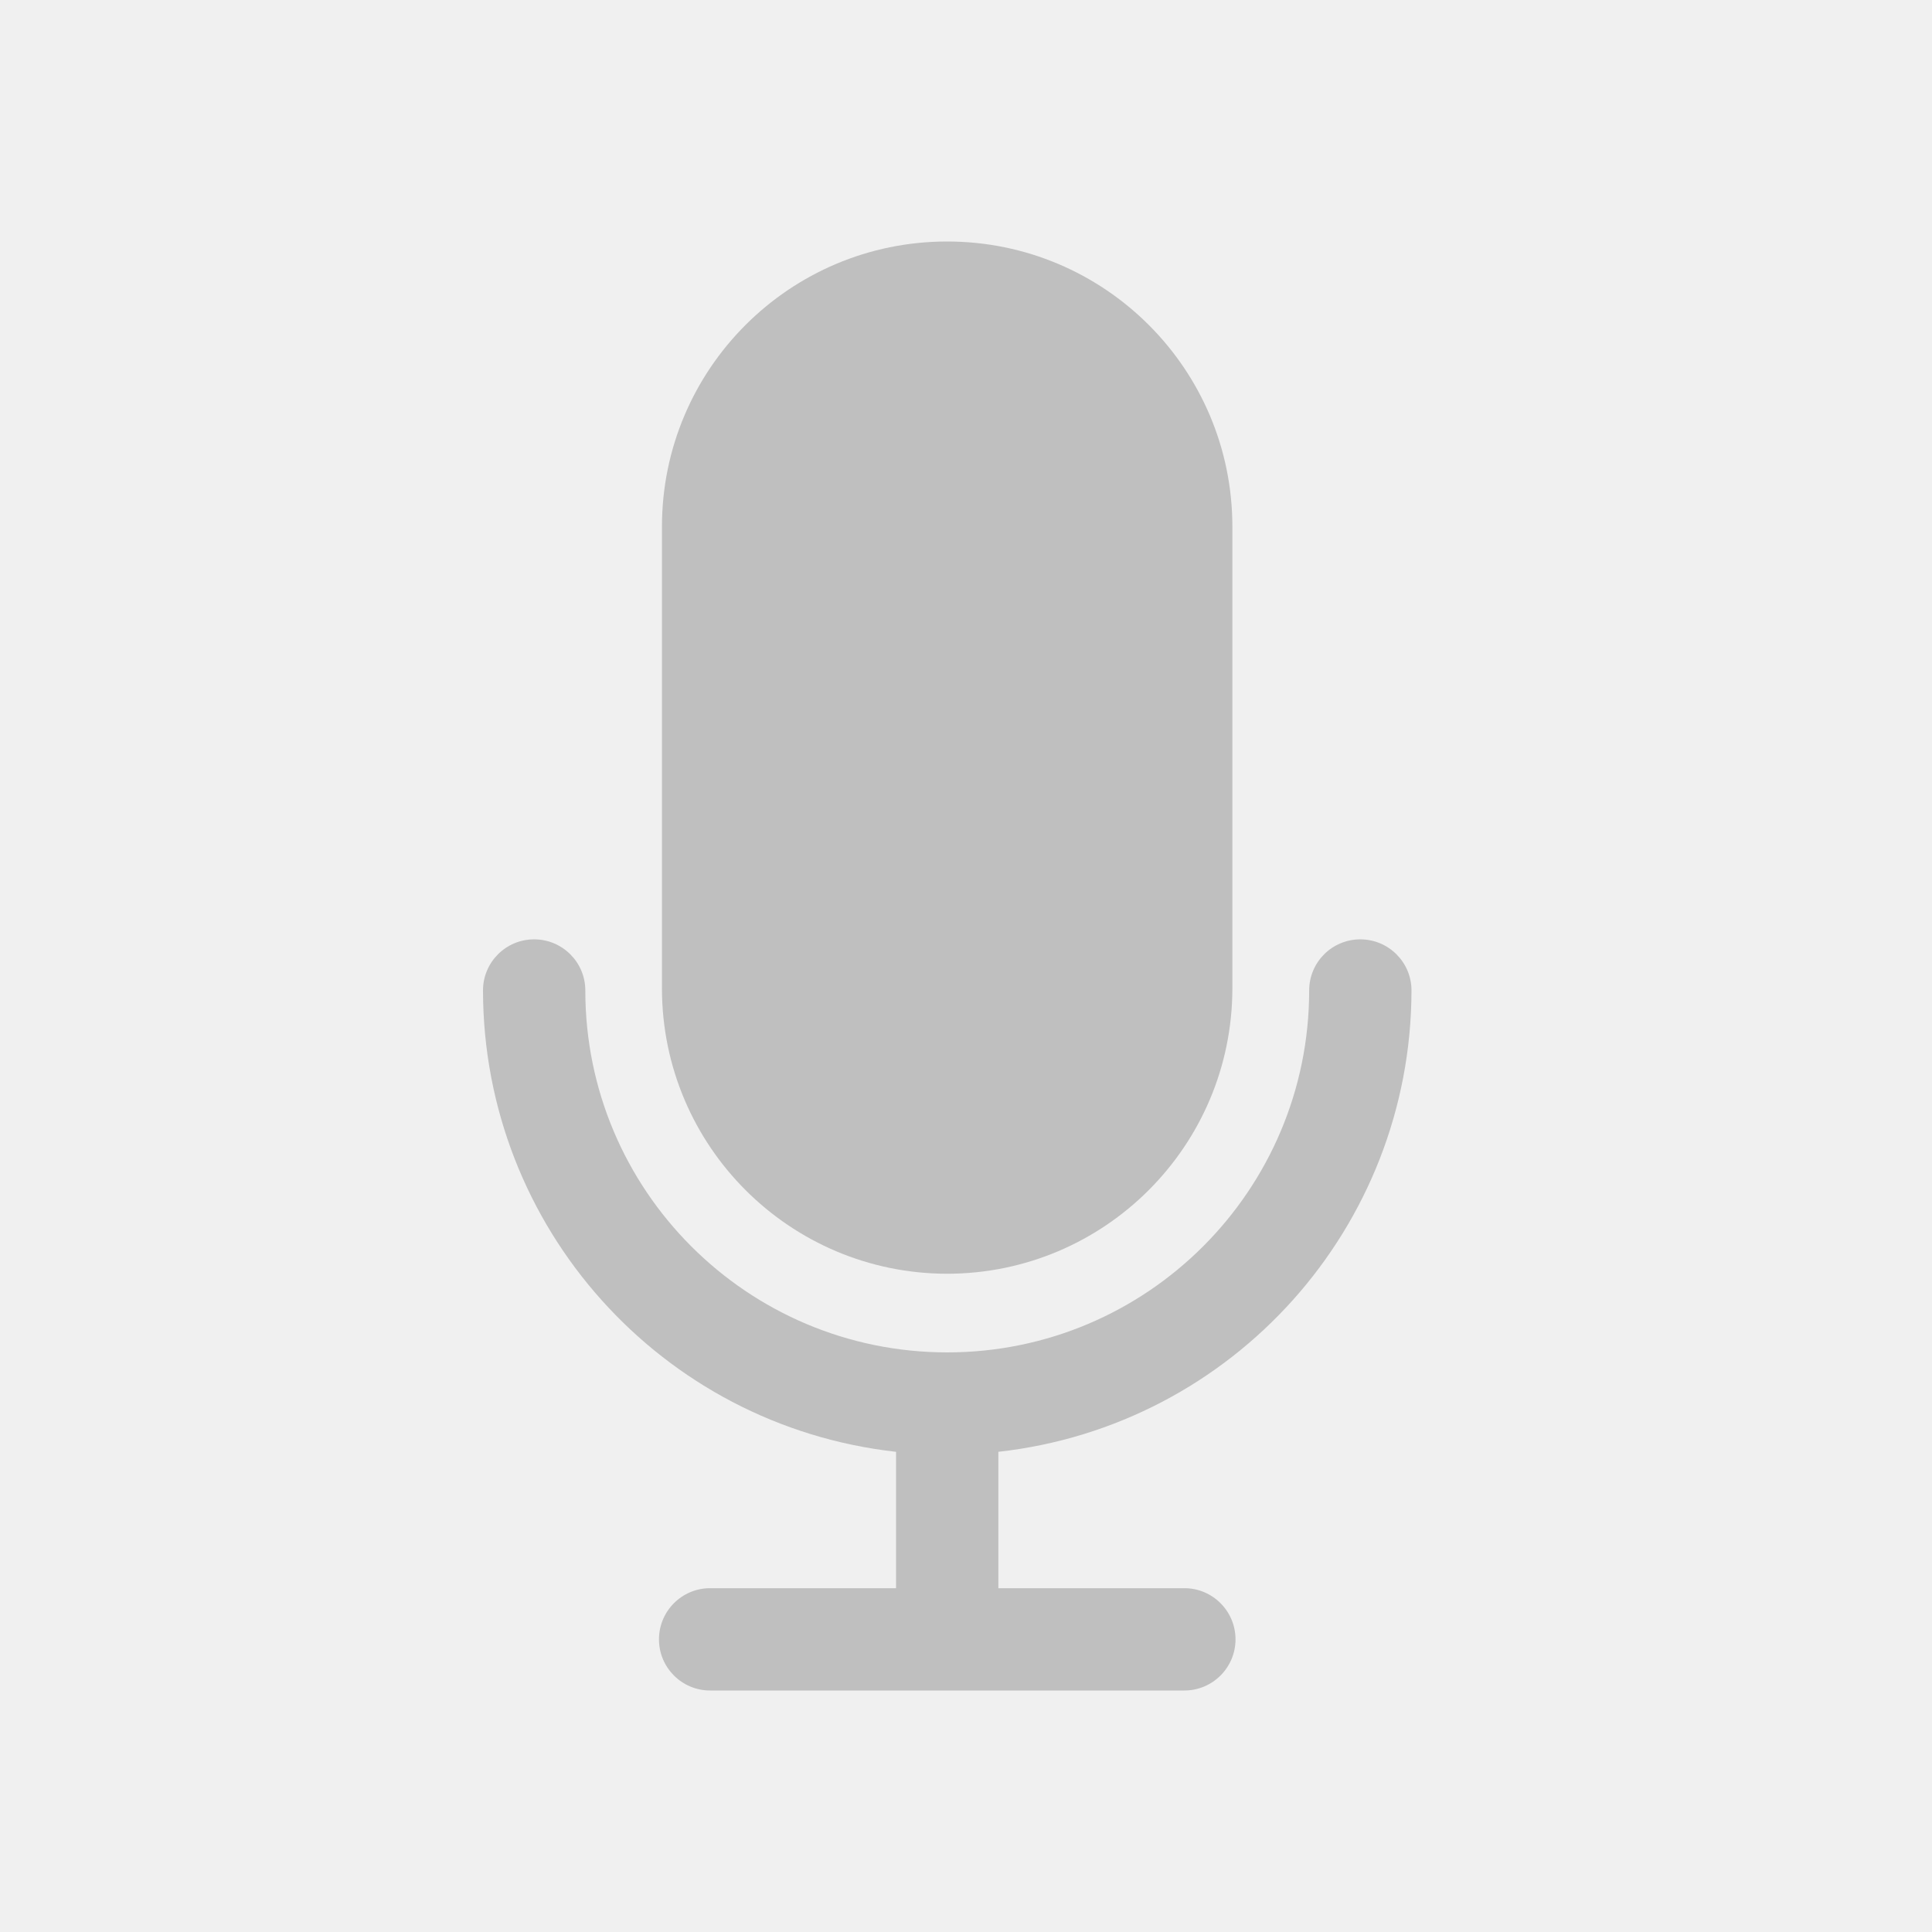
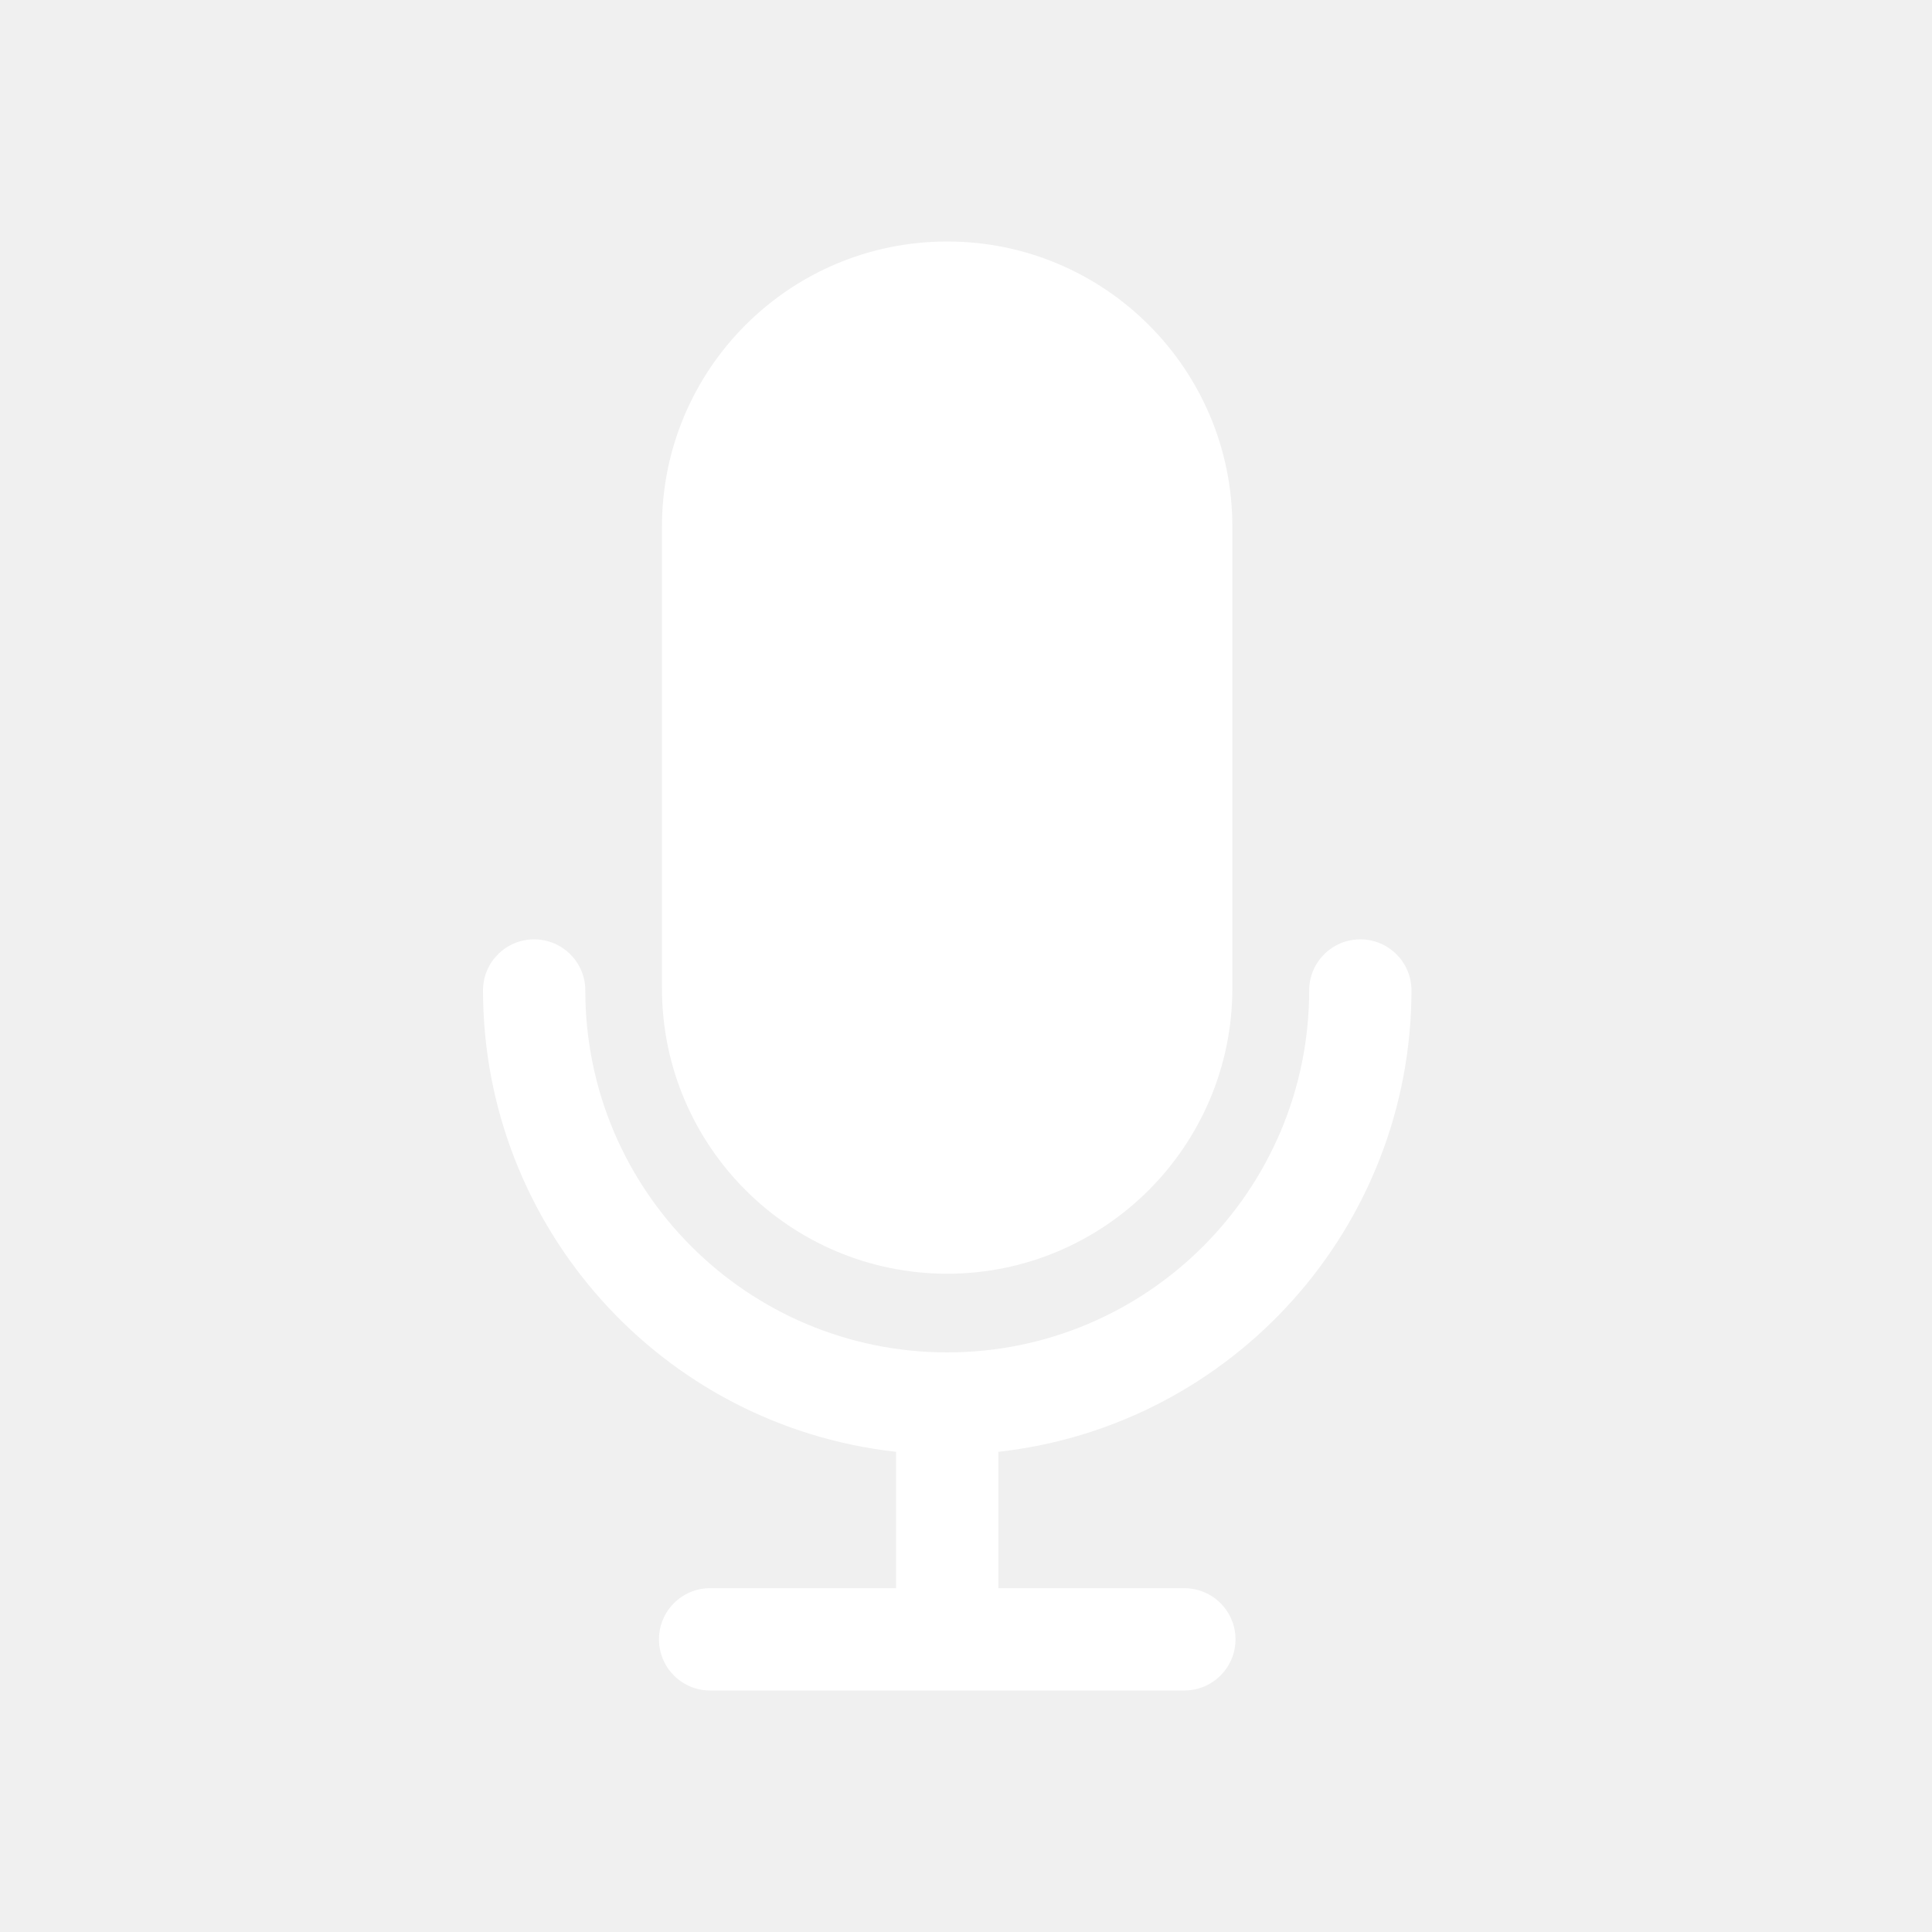
<svg xmlns="http://www.w3.org/2000/svg" width="24" height="24" viewBox="0 0 24 24" fill="none">
-   <path d="M17.534 12.304C17.534 11.953 17.249 11.669 16.898 11.669C16.547 11.669 16.263 11.953 16.263 12.304C16.262 14.787 14.249 16.8 11.766 16.8C9.283 16.799 7.271 14.787 7.271 12.304C7.271 11.953 6.986 11.669 6.635 11.669C6.284 11.669 6 11.953 6 12.304C6.003 15.242 8.212 17.709 11.131 18.035V19.729H8.821C8.47 19.729 8.186 20.014 8.186 20.365C8.186 20.715 8.47 21 8.821 21H14.713C15.063 21 15.348 20.715 15.348 20.365C15.348 20.014 15.063 19.729 14.713 19.729H12.402V18.035C15.321 17.709 17.53 15.242 17.534 12.304Z" fill="#BFBFBF" />
-   <path d="M11.766 3C9.809 3 8.223 4.586 8.223 6.543V12.28C8.225 14.236 9.81 15.821 11.766 15.823C13.722 15.821 15.306 14.236 15.309 12.28V6.543C15.309 4.586 13.723 3 11.766 3Z" fill="#BFBFBF" />
+   <path d="M17.534 12.304C17.534 11.953 17.249 11.669 16.898 11.669C16.547 11.669 16.263 11.953 16.263 12.304C16.262 14.787 14.249 16.8 11.766 16.8C9.283 16.799 7.271 14.787 7.271 12.304C7.271 11.953 6.986 11.669 6.635 11.669C6.284 11.669 6 11.953 6 12.304C6.003 15.242 8.212 17.709 11.131 18.035V19.729H8.821C8.47 19.729 8.186 20.014 8.186 20.365C8.186 20.715 8.47 21 8.821 21H14.713C15.063 21 15.348 20.715 15.348 20.365C15.348 20.014 15.063 19.729 14.713 19.729H12.402V18.035C15.321 17.709 17.53 15.242 17.534 12.304Z" fill="#fff" />
+   <path d="M11.766 3C9.809 3 8.223 4.586 8.223 6.543V12.28C8.225 14.236 9.81 15.821 11.766 15.823C13.722 15.821 15.306 14.236 15.309 12.28V6.543C15.309 4.586 13.723 3 11.766 3Z" fill="#fff" />
</svg>
